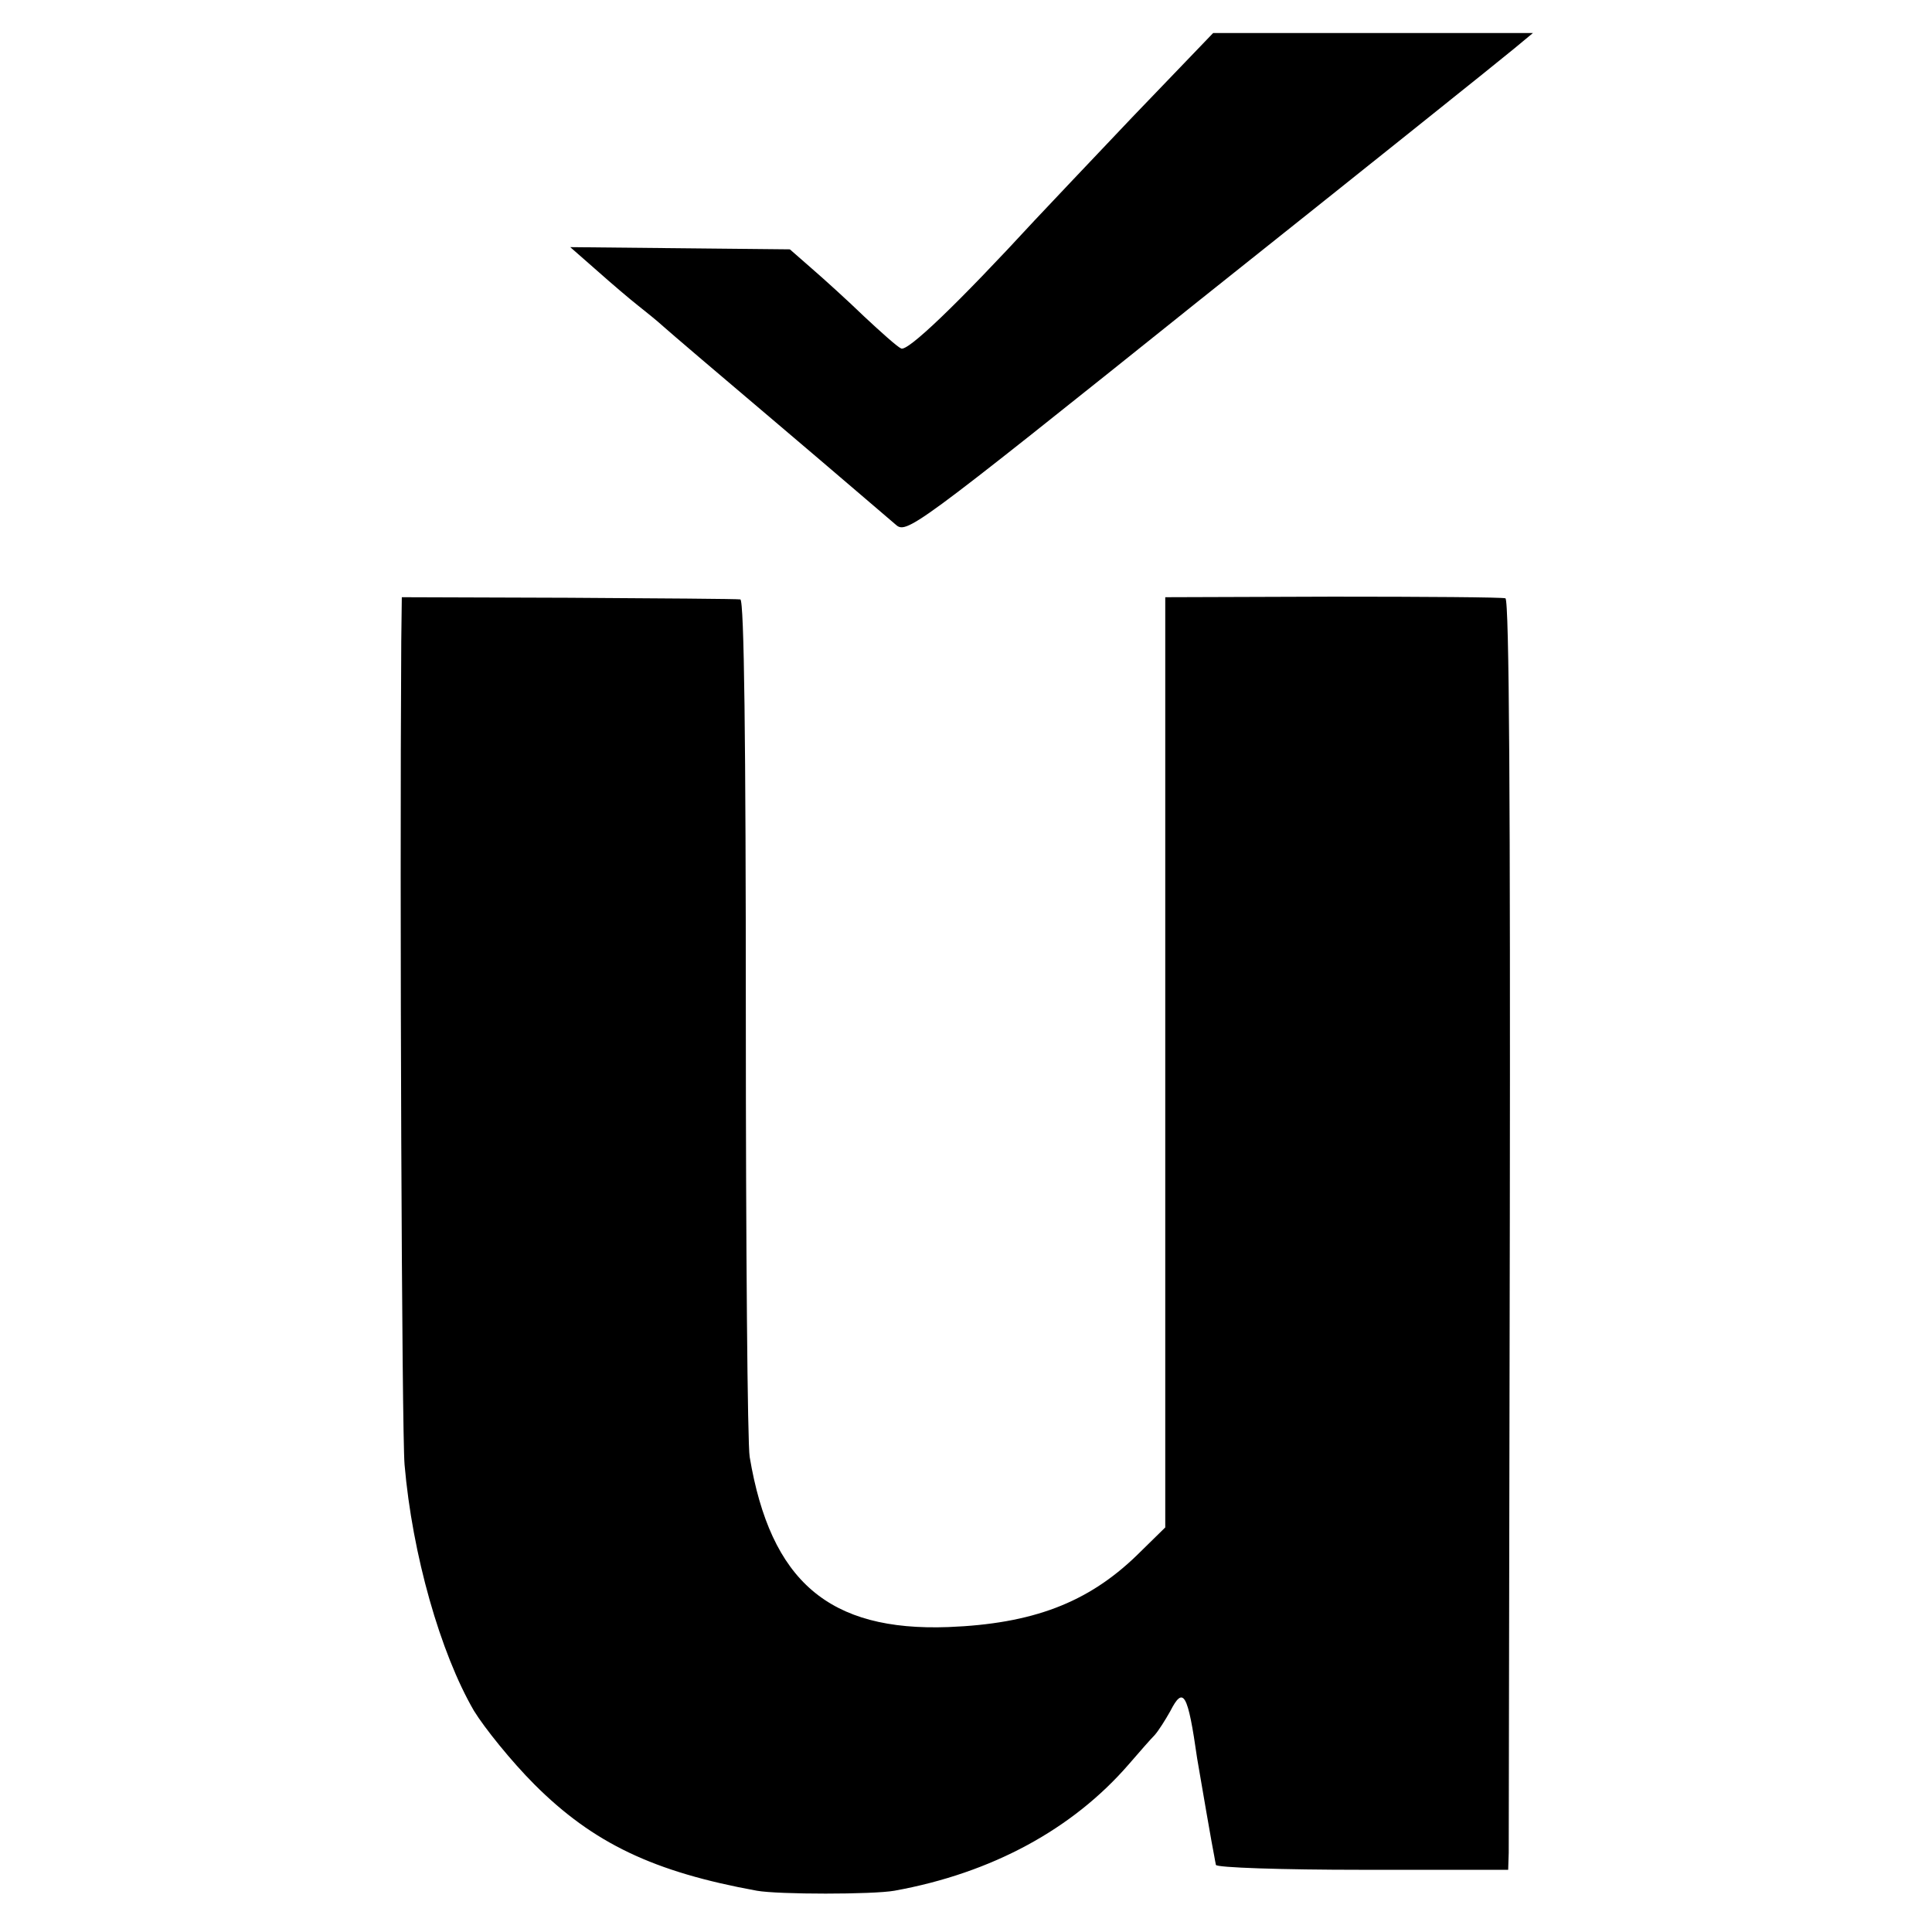
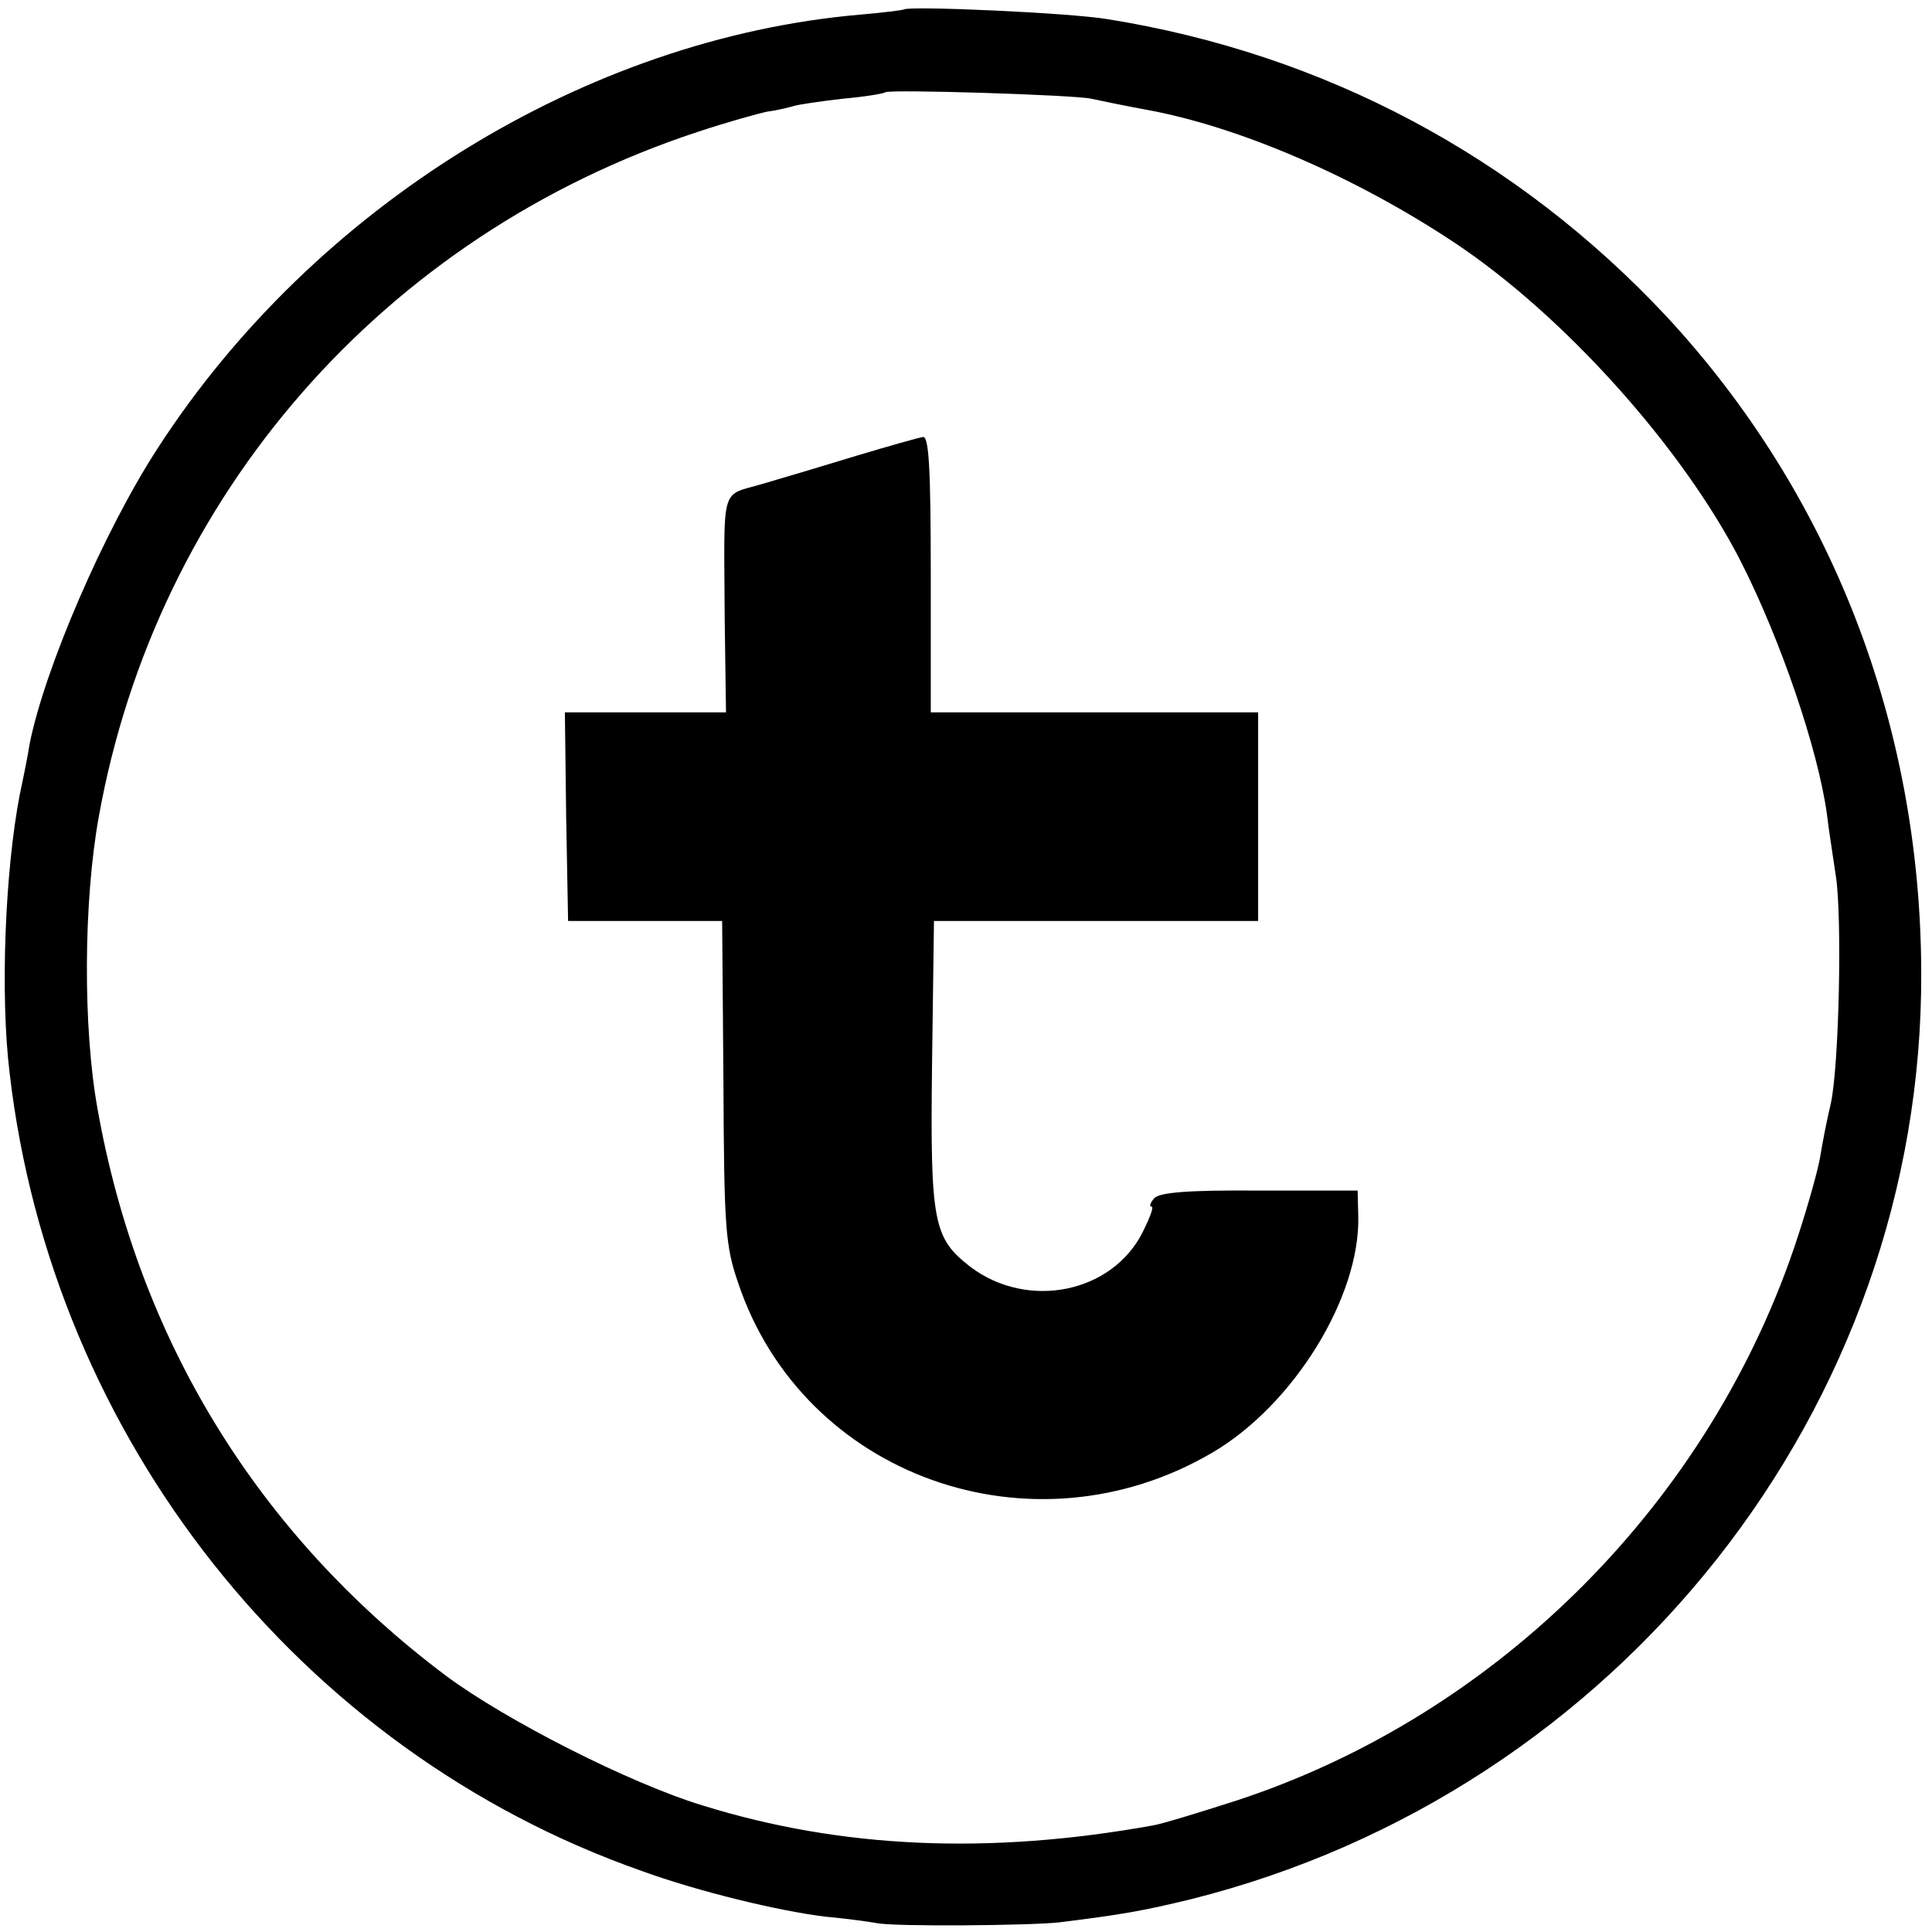
- <svg xmlns="http://www.w3.org/2000/svg" version="1.0" width="351pt" height="351pt" viewBox="0 0 351 351" preserveAspectRatio="xMidYMid meet">
-   <g transform="translate(0,351) scale(0.1,-0.1)" fill="#000000" stroke="none">
-     <path d="M2058 3298 c-80 -84 -160 -169 -178 -188 -141 -153 -232 -240 -243 -233 -7 3 -37 30 -67 58 -30 29 -73 68 -95 87 l-40 35 -199 2 -200 2 49 -43 c27 -24 60 -52 74 -63 14 -11 35 -28 46 -38 11 -10 106 -91 210 -179 105 -89 199 -170 211 -180 21 -19 23 -18 555 408 294 234 550 439 569 455 l35 29 -291 0 -290 0 -146 -152z" />
-     <path d="M729 2345 c-3 -475 1 -1438 6 -1496 14 -163 65 -342 126 -447 19 -31 68 -92 110 -134 107 -107 217 -159 404 -193 39 -7 211 -7 250 0 177 32 324 112 426 230 19 22 40 46 47 53 7 8 19 27 28 43 24 47 32 33 49 -86 5 -30 29 -169 31 -177 1 -5 2 -12 3 -16 0 -5 120 -9 266 -9 l265 0 1 31 c0 17 1 536 2 1153 1 741 -1 1124 -8 1126 -5 2 -147 3 -314 3 l-304 -1 0 -845 0 -845 -52 -51 c-89 -86 -189 -124 -342 -130 -217 -8 -323 83 -361 309 -4 23 -7 383 -7 799 0 498 -3 758 -10 759 -5 1 -146 2 -312 3 l-303 1 -1 -80z" />
+ <svg xmlns="http://www.w3.org/2000/svg" version="1.0" width="16pt" height="16pt" viewBox="0 0 16 16" preserveAspectRatio="xMidYMid meet">
+   <g transform="translate(0,16) scale(0.005316,-0.005316)" fill="#000000" stroke="none">
+     <path d="M1408 2995 c-2 -1 -32 -5 -68 -8 -427 -37 -850 -298 -1094 -675 -84 -129 -177 -345 -200 -462 -2 -14 -9 -49 -15 -77 -23 -118 -31 -312 -16 -435 66 -568 452 -1056 985 -1243 88 -32 212 -62 285 -71 33 -3 69 -8 80 -10 26 -6 240 -4 285 1 97 12 131 18 205 36 667 167 1141 767 1138 1444 -1 387 -141 746 -397 1022 -233 249 -533 409 -871 463 -60 10 -310 21 -317 15z m292 -139 c14 -3 52 -11 85 -17 144 -26 325 -104 479 -206 171 -113 357 -320 448 -498 62 -122 120 -292 134 -393 3 -26 10 -69 14 -97 10 -65 5 -297 -8 -355 -6 -25 -13 -61 -16 -80 -3 -20 -19 -77 -35 -126 -134 -412 -466 -745 -874 -879 -59 -19 -118 -37 -131 -39 -255 -46 -485 -36 -701 31 -115 35 -307 133 -400 202 -293 220 -479 523 -543 883 -23 127 -22 324 2 456 90 500 444 905 932 1066 45 15 95 29 110 32 16 2 35 7 42 9 7 2 40 7 75 11 34 3 64 8 66 10 6 5 294 -4 321 -10z" />
+     <path d="M1335 2300 c-49 -15 -116 -35 -147 -44 -67 -20 -60 3 -59 -213 l2 -143 -126 0 -125 0 2 -162 3 -163 120 0 120 0 2 -250 c1 -228 3 -256 23 -314 101 -301 458 -429 739 -264 126 74 230 242 227 368 l-1 40 -153 0 c-113 1 -156 -3 -164 -12 -6 -7 -8 -13 -4 -13 4 0 -3 -18 -14 -40 -48 -95 -179 -121 -268 -54 -58 45 -63 68 -60 317 l3 222 253 0 252 0 0 162 0 163 -255 0 -255 0 0 215 c0 166 -3 215 -12 214 -7 -1 -53 -14 -103 -29z" />
  </g>
</svg>
